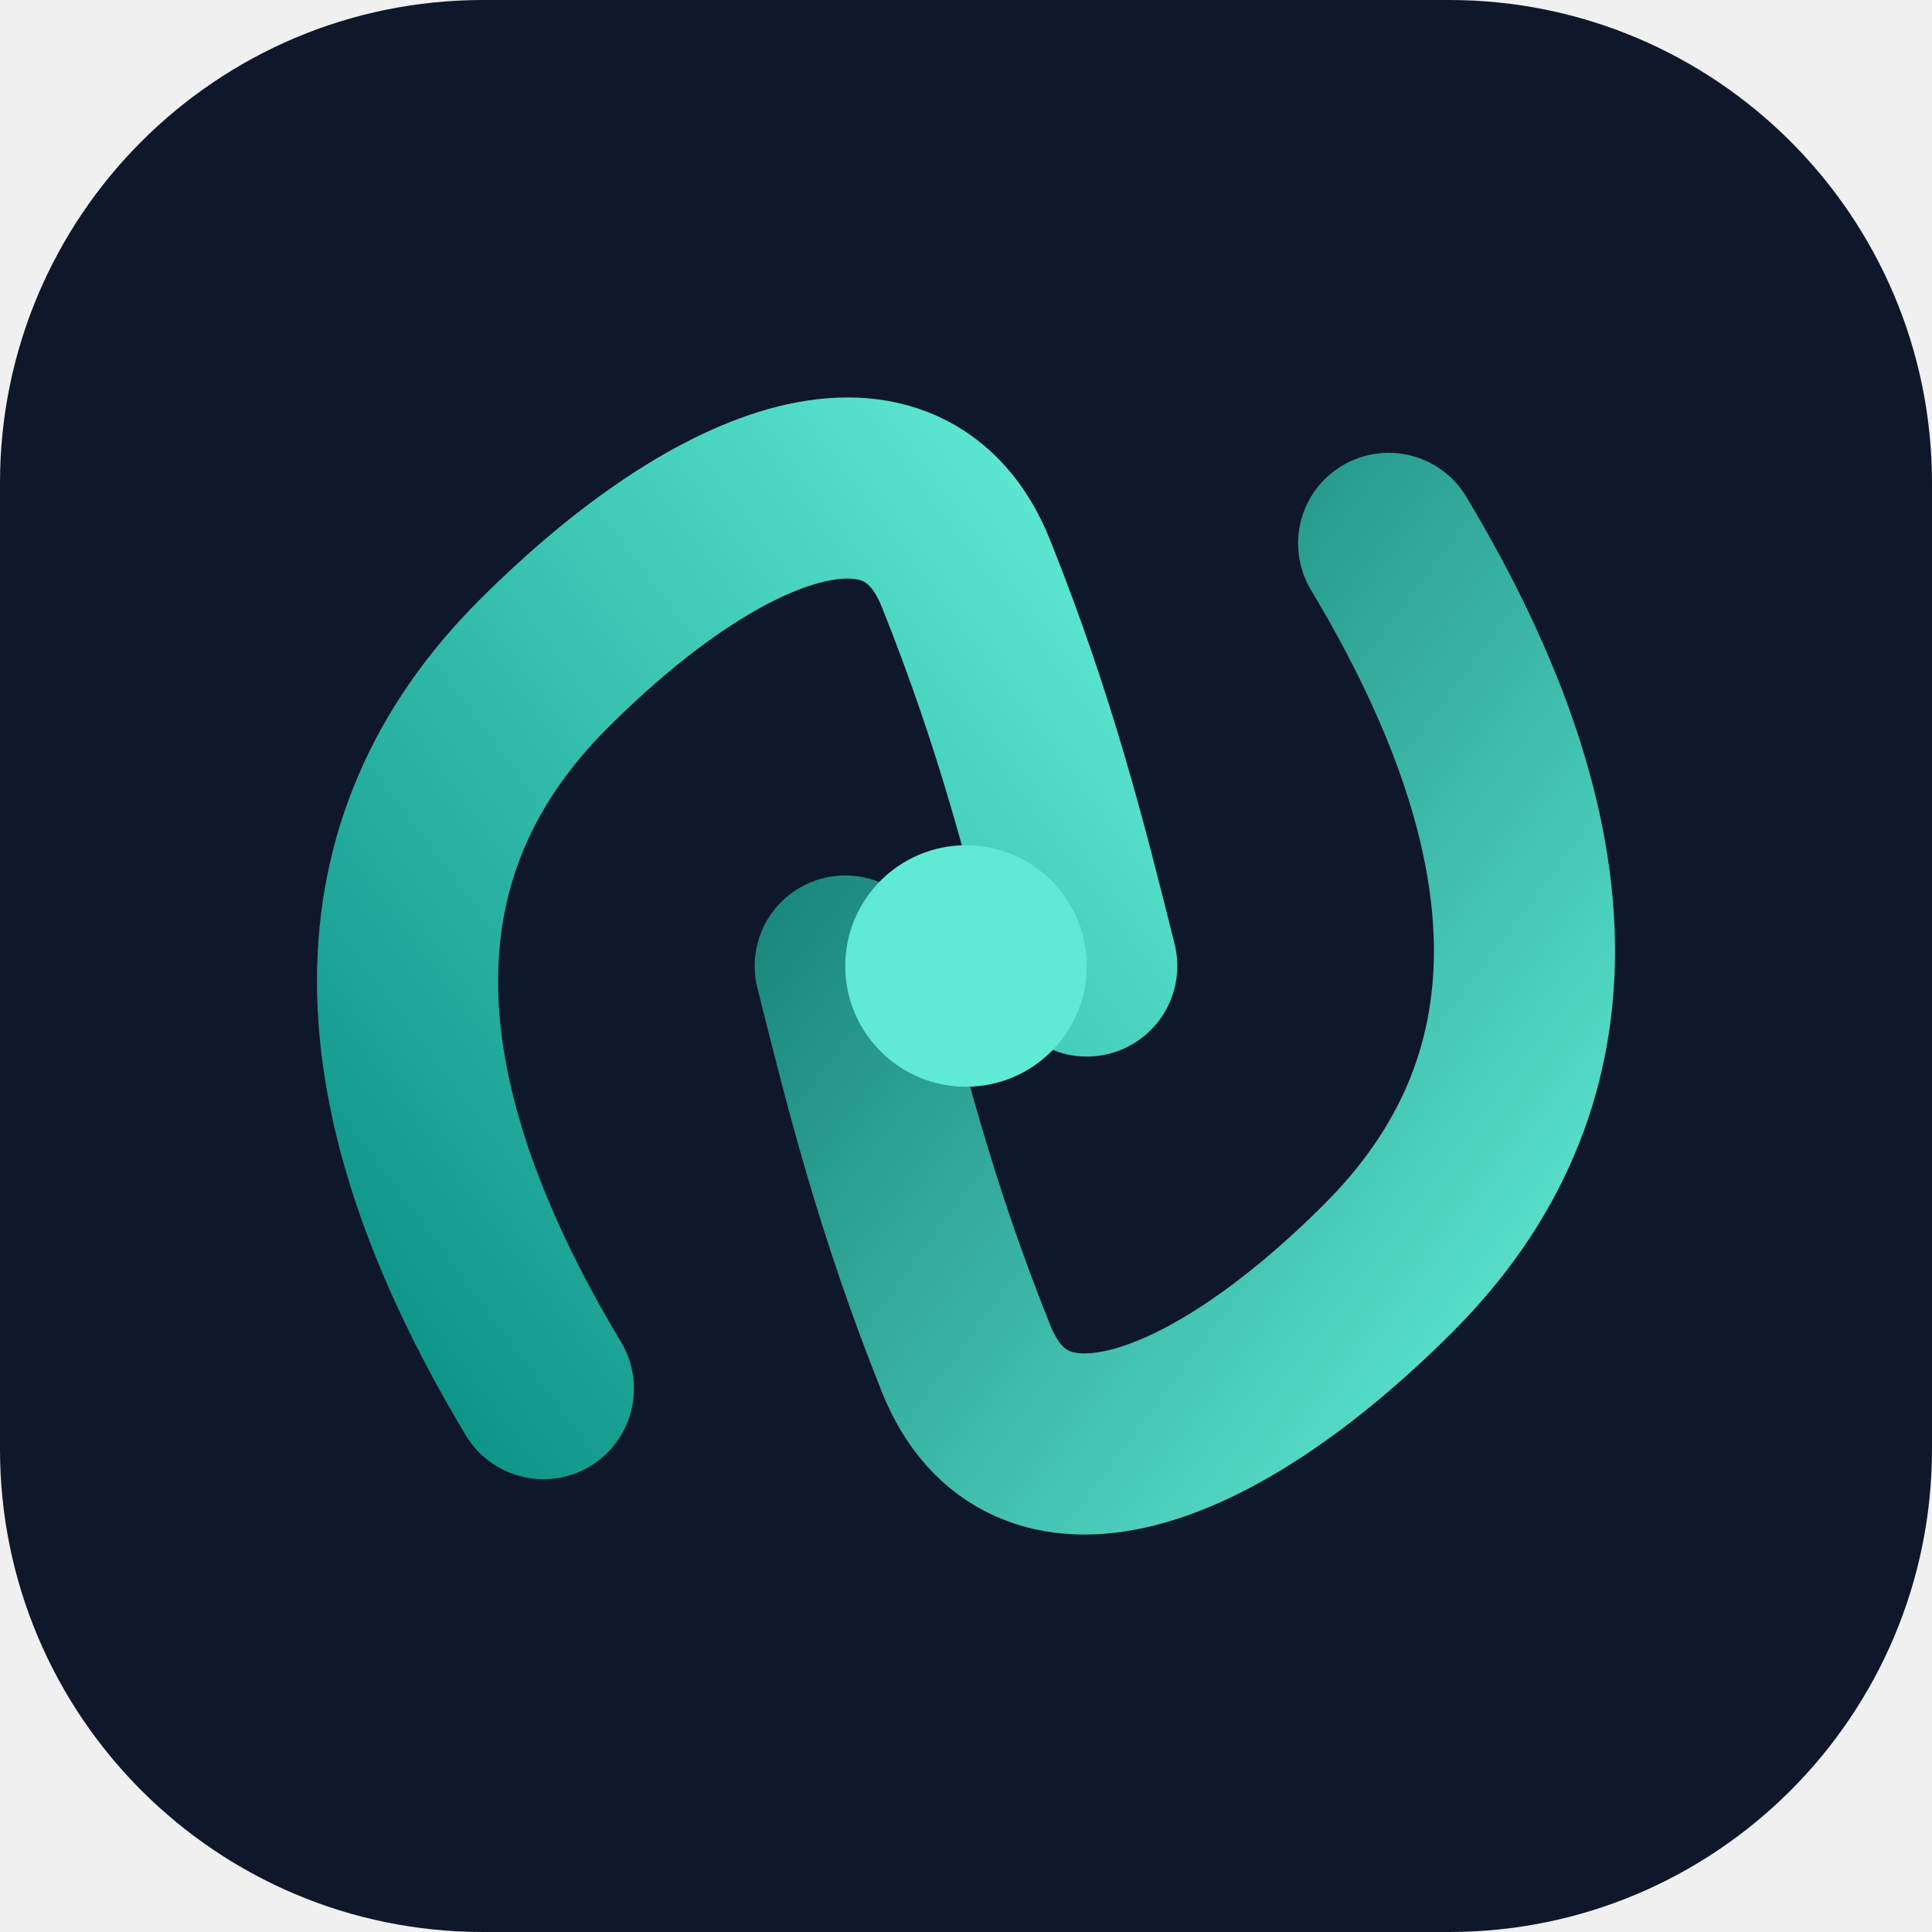
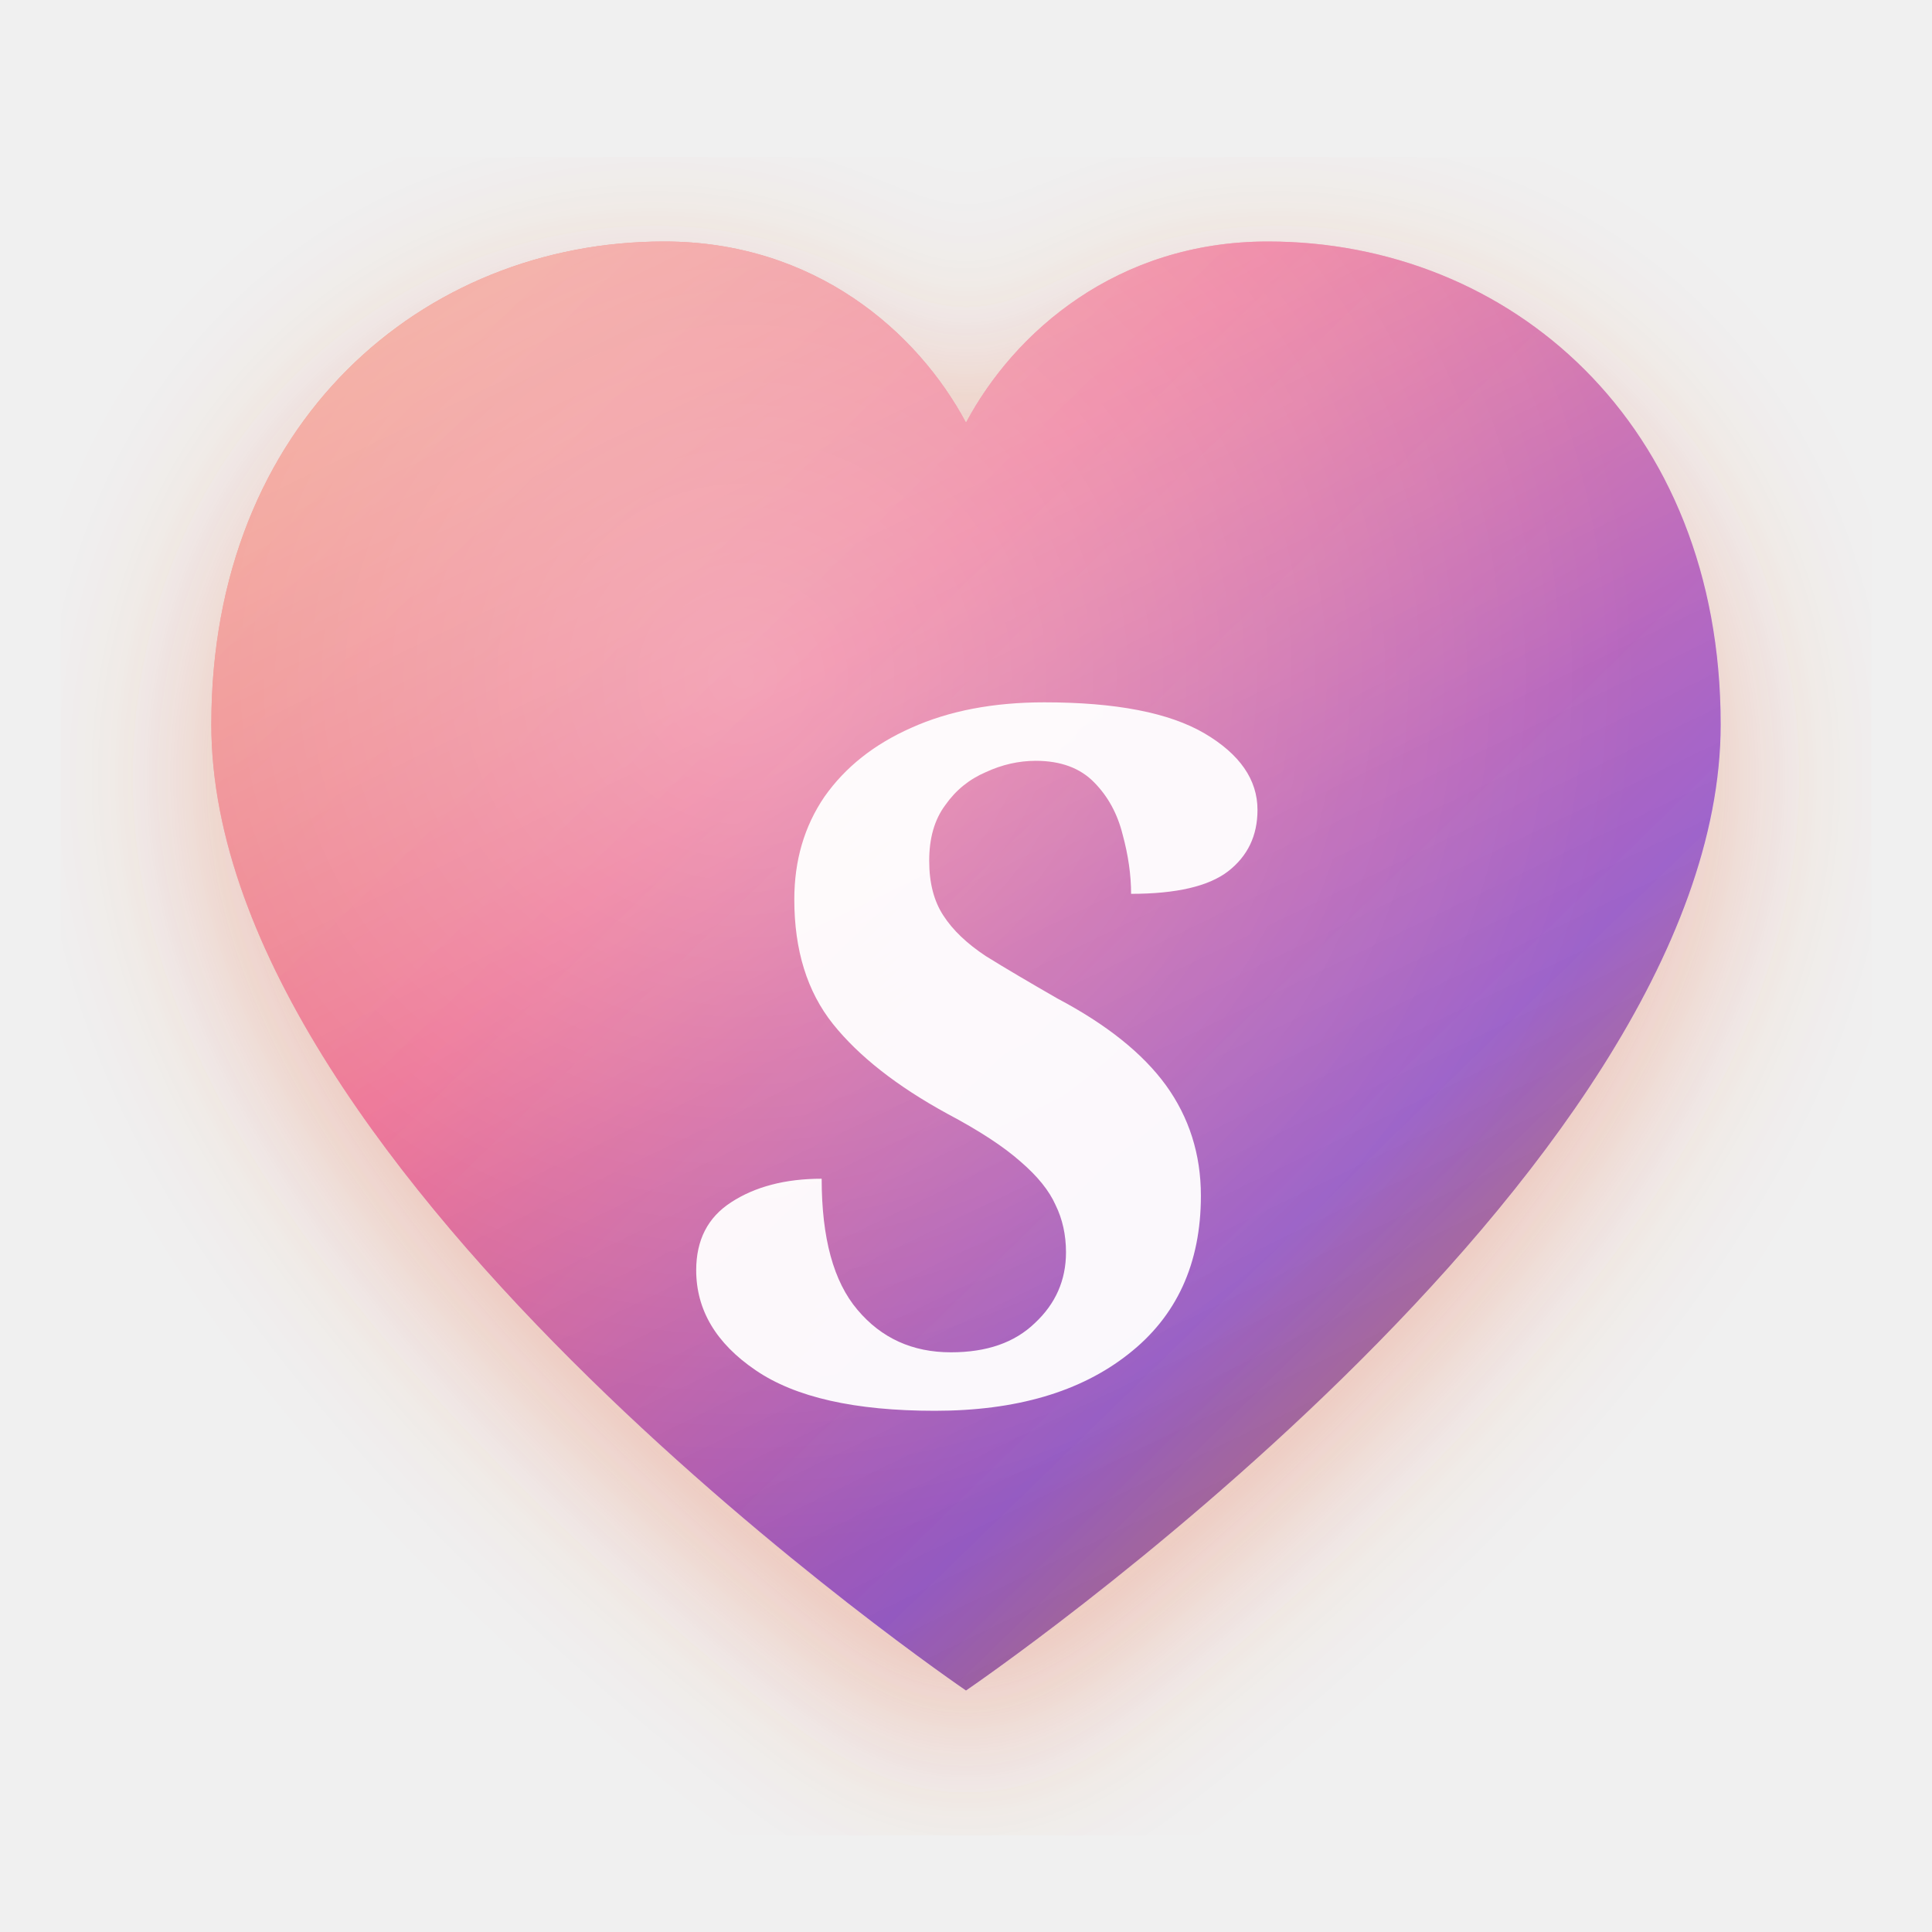
<svg xmlns="http://www.w3.org/2000/svg" viewBox="0 0 32 32">
  <defs>
-     <linearGradient id="fa" x1="0%" y1="100%" x2="100%" y2="0%">
-       <stop offset="0%" stop-color="#0d9488" />
-       <stop offset="100%" stop-color="#5eead4" />
+     <linearGradient id="fhg" x1="0%" y1="0%" x2="100%" y2="100%">
+       <stop offset="0%" stop-color="#e8603a" />
+       <stop offset="35%" stop-color="#e8507a" />
+       <stop offset="70%" stop-color="#9b5acd" />
+       <stop offset="100%" stop-color="#e8a020" />
    </linearGradient>
-     <linearGradient id="fb" x1="100%" y1="100%" x2="0%" y2="0%">
-       <stop offset="0%" stop-color="#5eead4" />
-       <stop offset="100%" stop-color="#0f766e" />
+     <linearGradient id="fshine" x1="25%" y1="0%" x2="75%" y2="100%">
+       <stop offset="0%" stop-color="#fff" stop-opacity="0.45" />
+       <stop offset="50%" stop-color="#fff" stop-opacity="0.1" />
+       <stop offset="100%" stop-color="#000" stop-opacity="0.1" />
    </linearGradient>
+     <radialGradient id="f3d" cx="35%" cy="30%" r="60%">
+       <stop offset="0%" stop-color="#fff" stop-opacity="0.3" />
+       <stop offset="100%" stop-color="#fff" stop-opacity="0" />
+     </radialGradient>
+     <filter id="fshadow">
+       <feDropShadow dx="0" dy="1" stdDeviation="1.5" flood-color="#e8603a" flood-opacity="0.35" />
+     </filter>
  </defs>
-   <rect width="32" height="32" rx="8" fill="#0f172a" />
-   <path d="M 9 23 C 6 18, 6 14, 9 11 C 12 8, 15 7, 16 9.5 C 17 12, 17.5 14, 18 16" stroke="url(#fa)" stroke-width="3" fill="none" stroke-linecap="round" />
-   <path d="M 23 9 C 26 14, 26 18, 23 21 C 20 24, 17 25, 16 22.5 C 15 20, 14.5 18, 14 16" stroke="url(#fb)" stroke-width="3" fill="none" stroke-linecap="round" />
-   <circle cx="16" cy="16" r="2" fill="#5eead4" />
+   <path d="M16 28 C16 28, 3.5 19.5, 3.5 12 C3.5 7, 7 4, 11 4 C13.5 4, 15.2 5.5, 16 7 C16.8 5.5, 18.5 4, 21 4 C25 4, 28.5 7, 28.5 12 C28.5 19.5, 16 28, 16 28Z" fill="url(#fhg)" filter="url(#fshadow)" />
+   <path d="M16 28 C16 28, 3.5 19.5, 3.5 12 C3.5 7, 7 4, 11 4 C13.5 4, 15.2 5.5, 16 7 C16.8 5.5, 18.5 4, 21 4 C25 4, 28.5 7, 28.5 12 C28.5 19.5, 16 28, 16 28Z" fill="url(#fshine)" />
+   <path d="M16 28 C16 28, 3.5 19.5, 3.5 12 C3.5 7, 7 4, 11 4 C13.5 4, 15.2 5.5, 16 7 C16.8 5.5, 18.5 4, 21 4 C25 4, 28.5 7, 28.5 12 C28.5 19.5, 16 28, 16 28Z" fill="url(#f3d)" />
+   <text x="16" y="17" text-anchor="middle" dominant-baseline="central" font-family="Georgia, serif" font-weight="700" font-style="italic" font-size="16" fill="white" opacity="0.95">S</text>
</svg>
